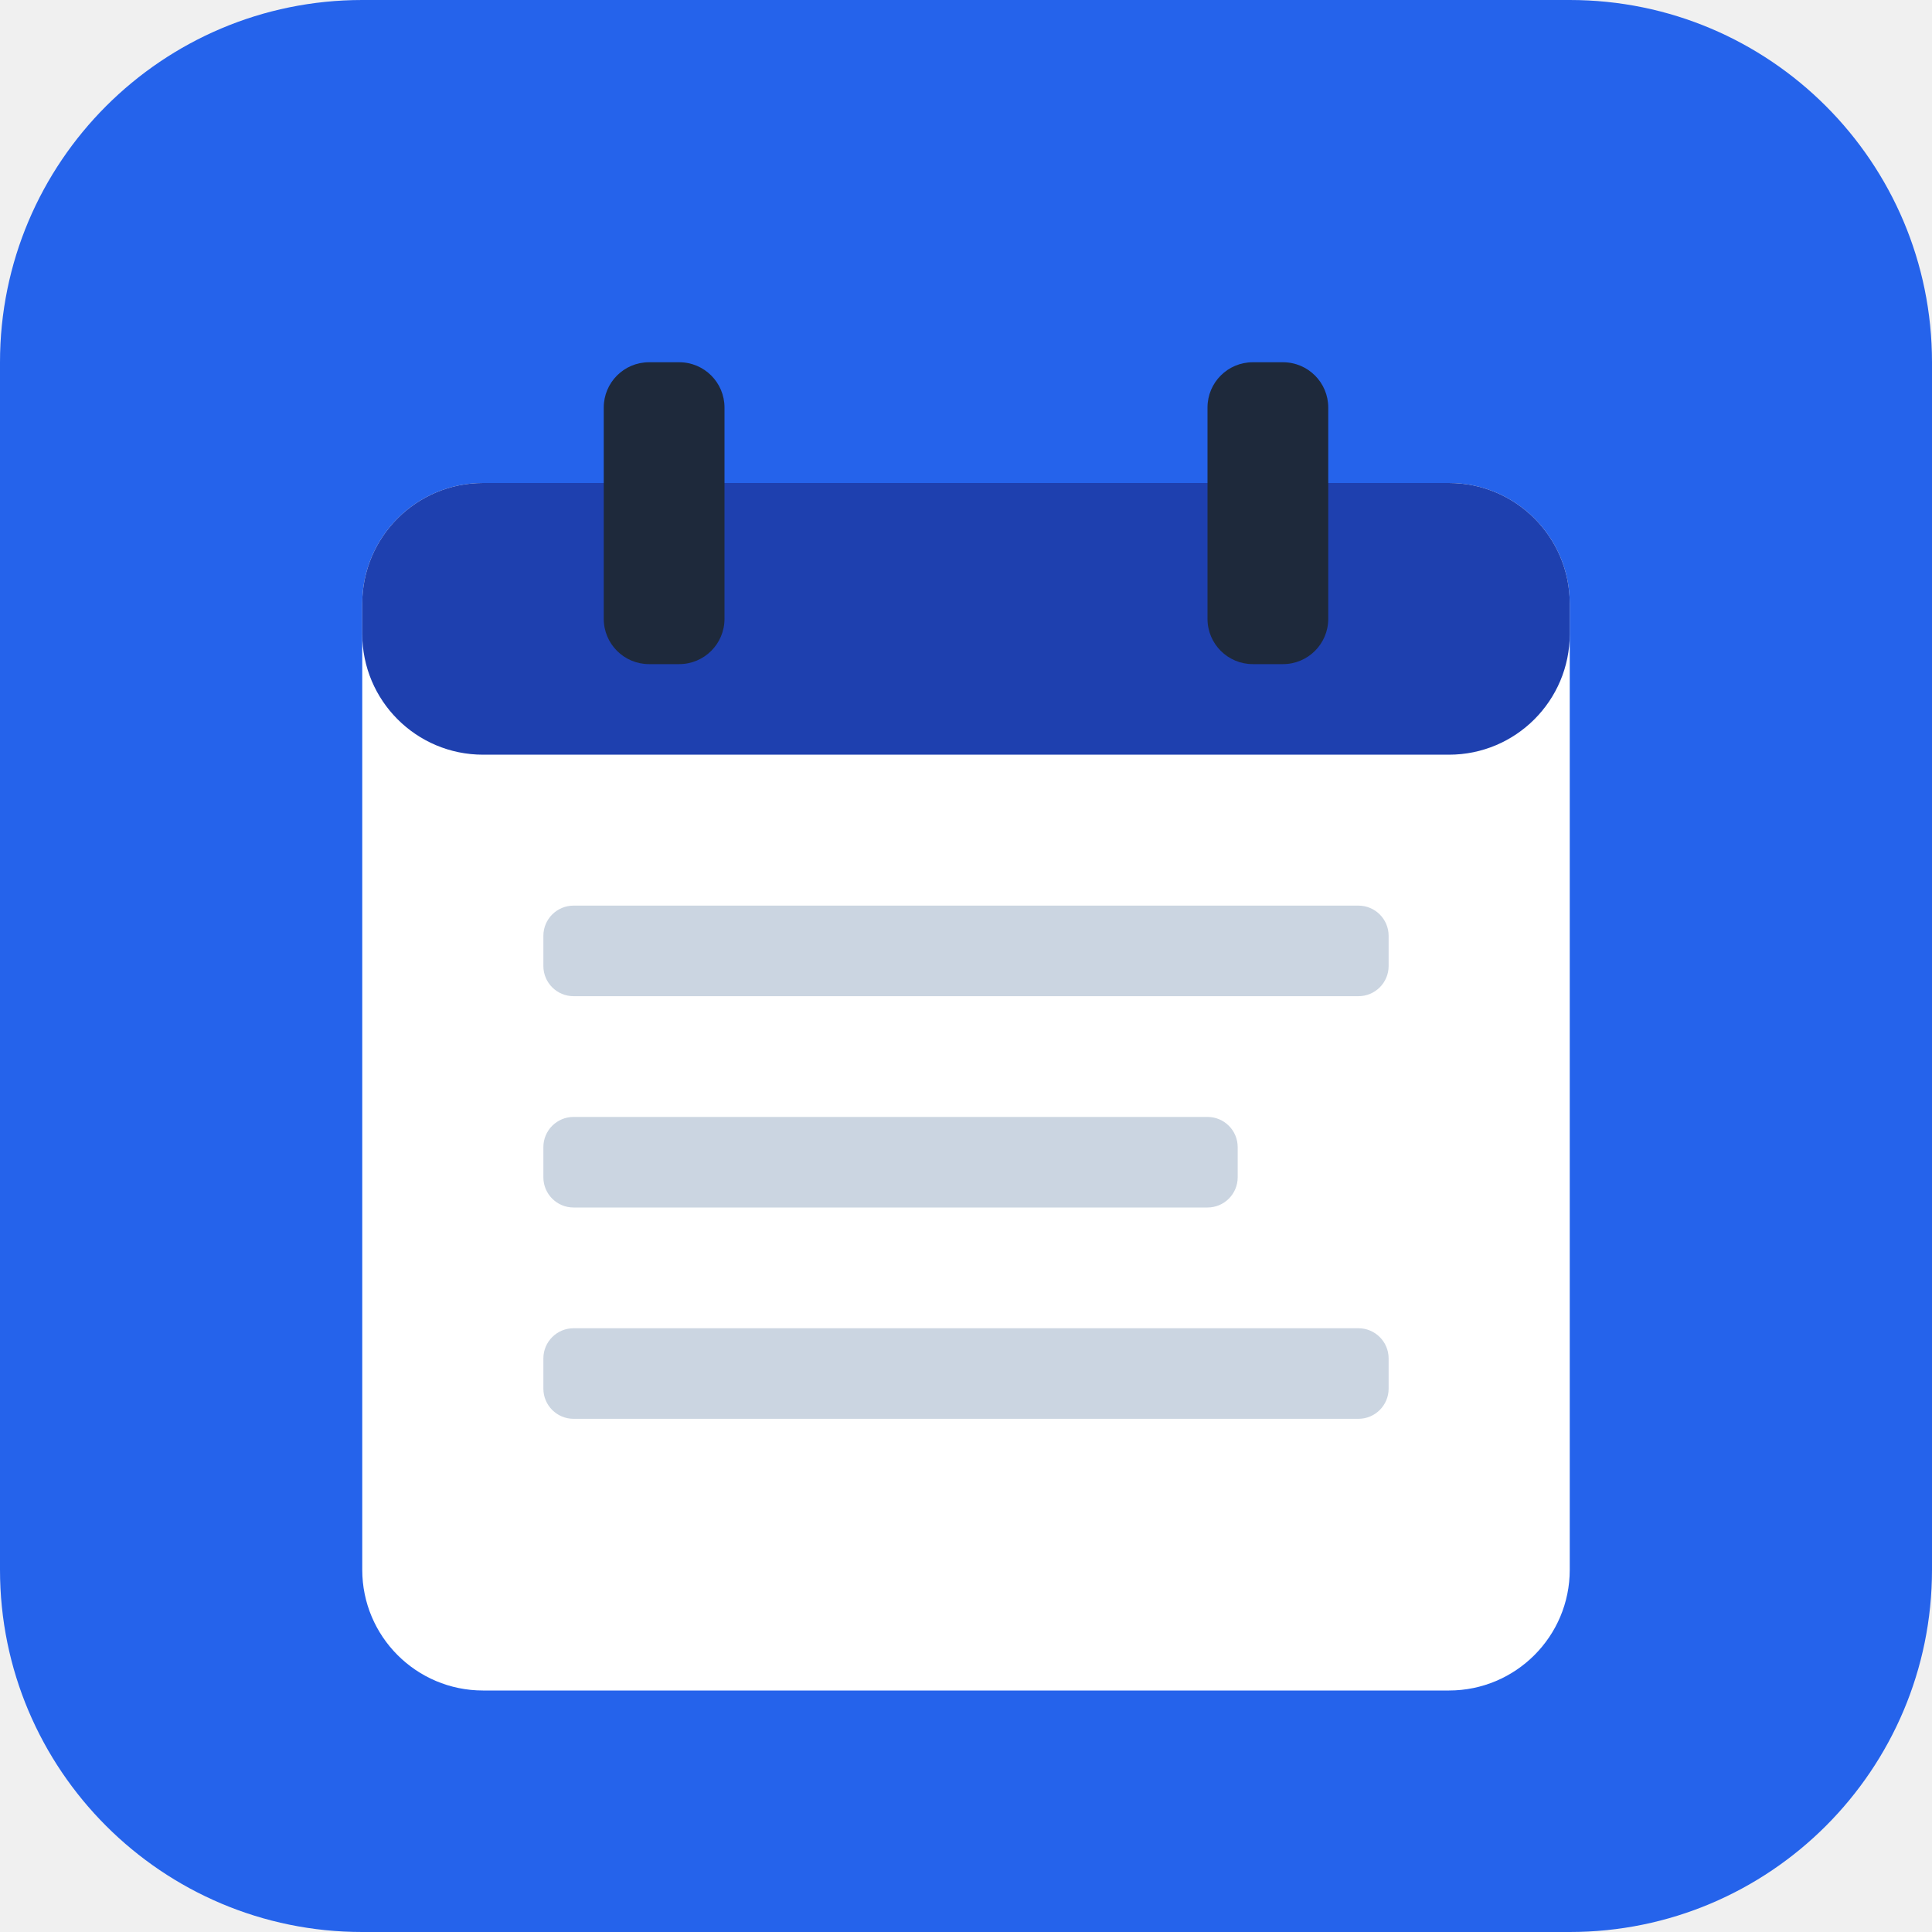
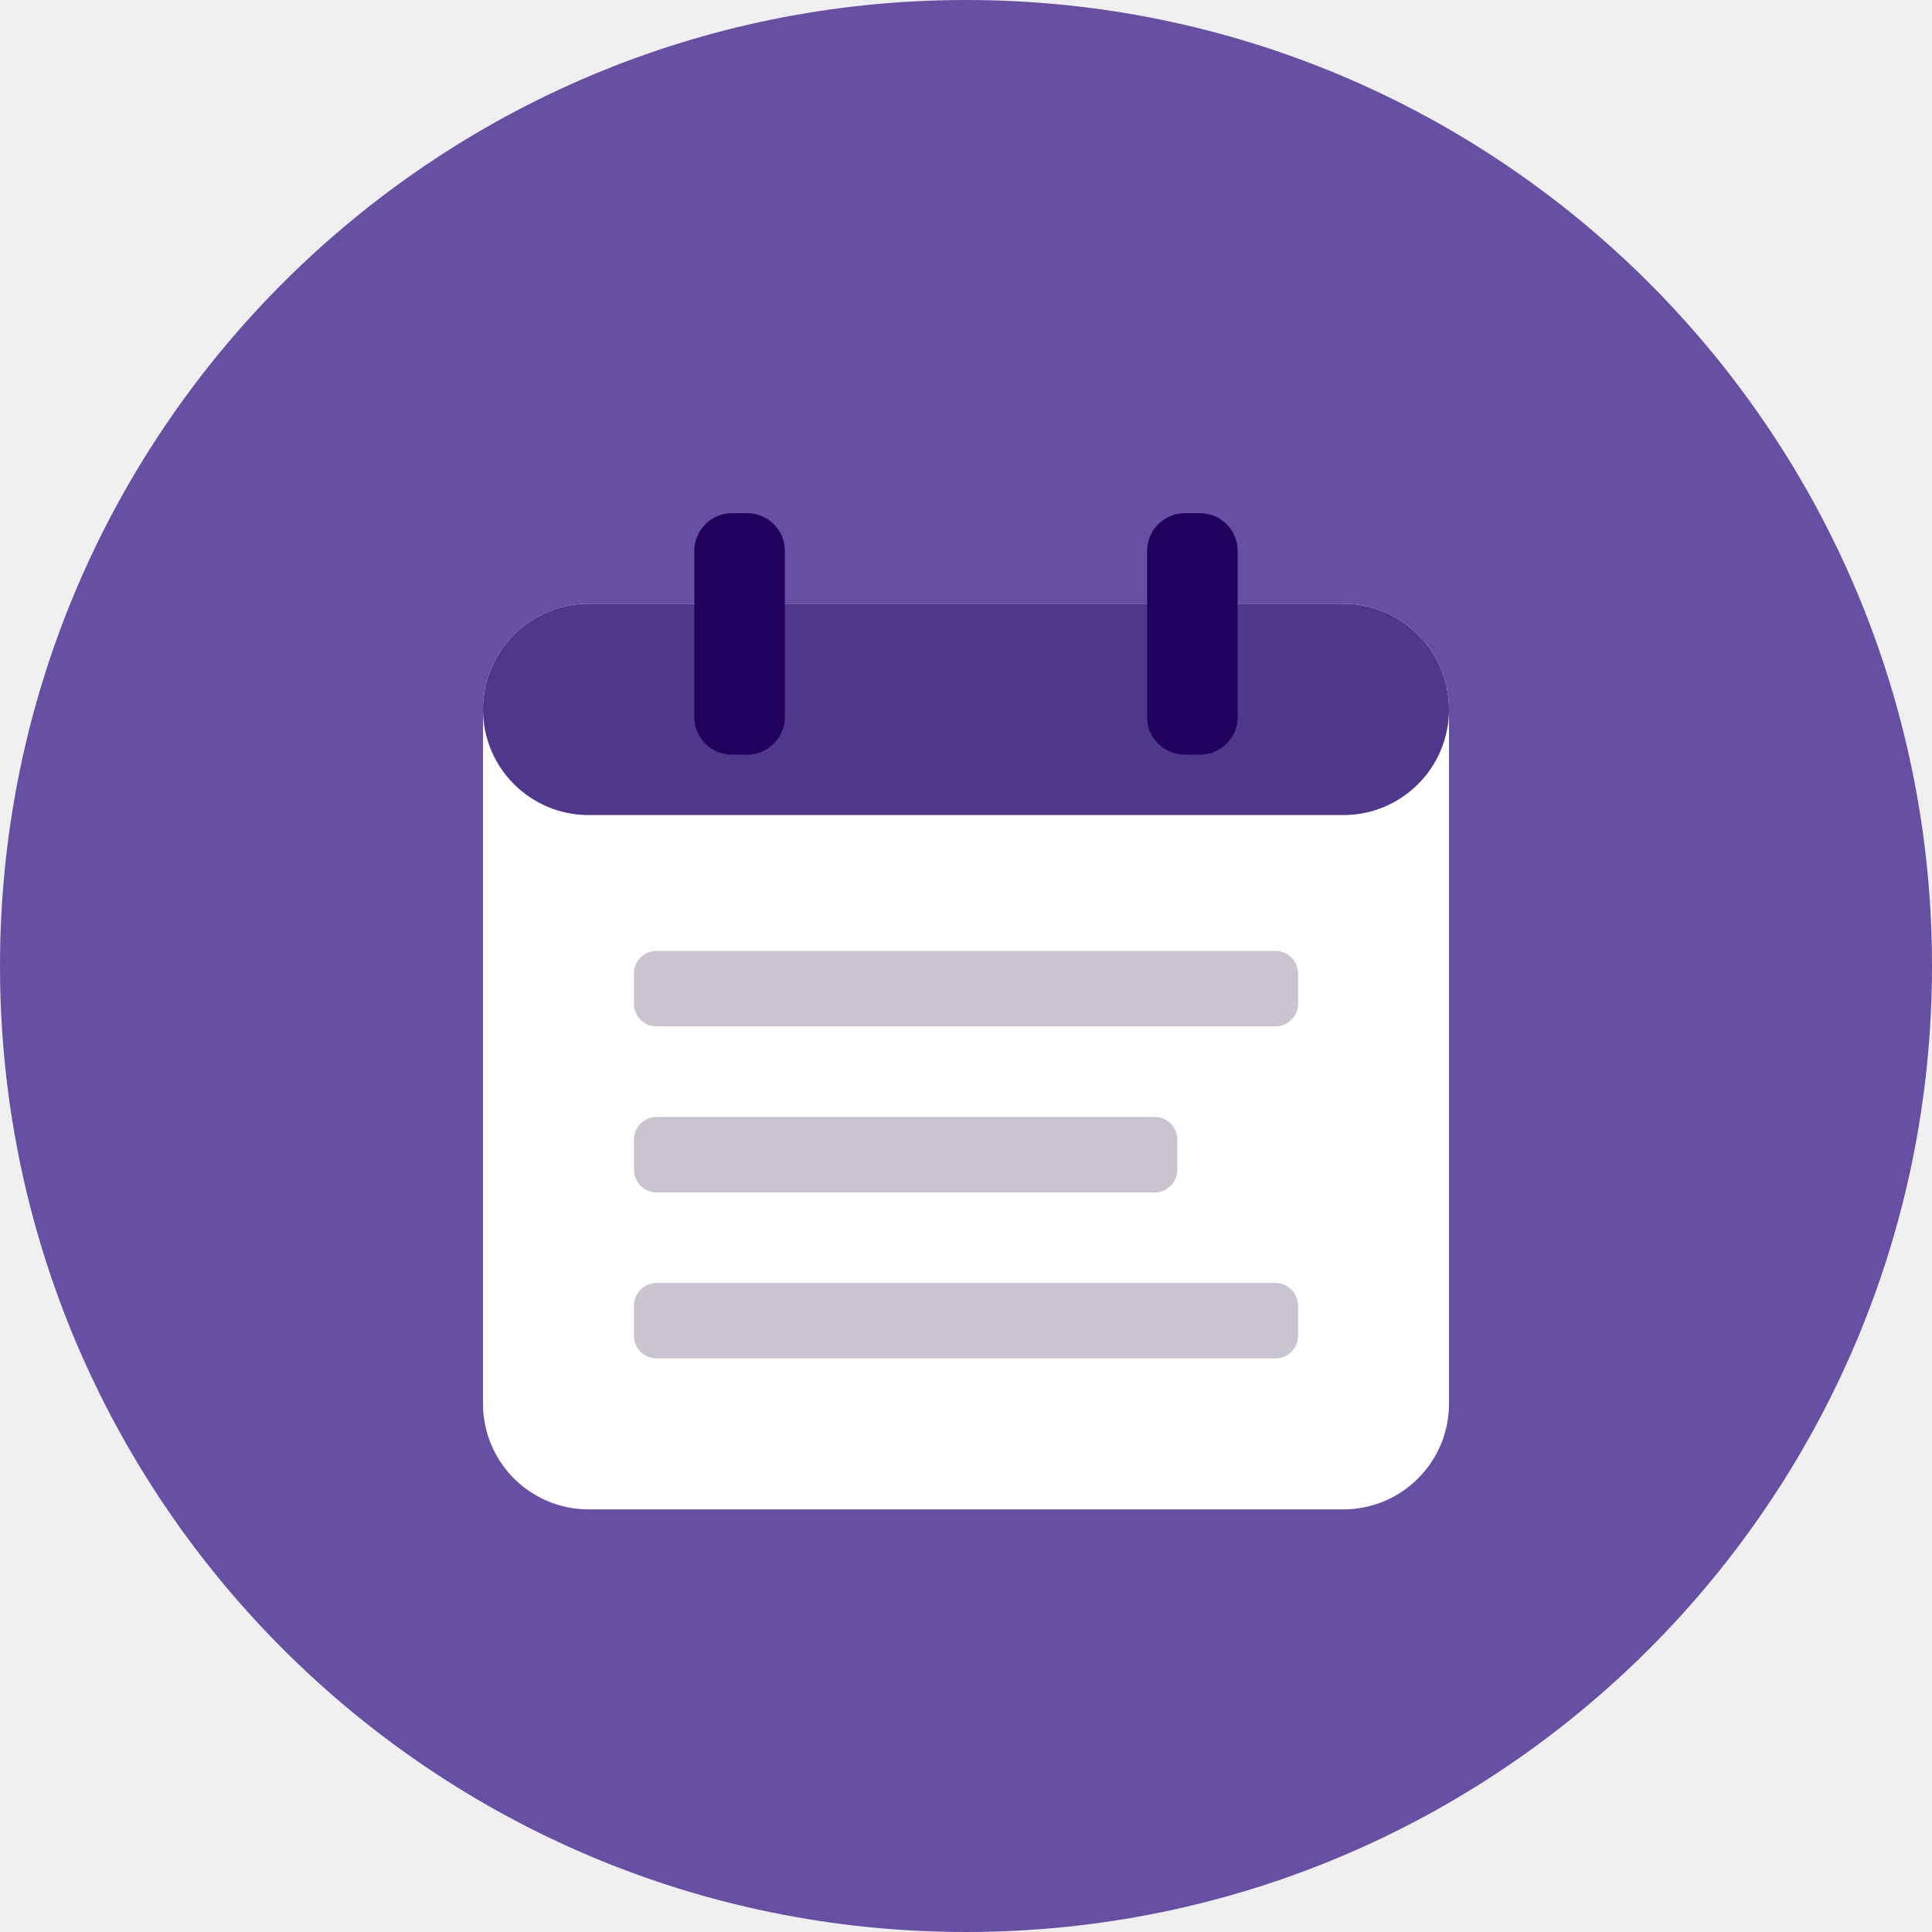
- <svg xmlns="http://www.w3.org/2000/svg" viewBox="0 0 512 512" role="img" aria-label="sibsutis-schedule">
-   <rect width="512" height="512" rx="96" fill="#2563eb" />
-   <rect x="96" y="128" width="320" height="320" rx="32" fill="#ffffff" />
-   <rect x="96" y="128" width="320" height="72" rx="32" fill="#1e40af" />
-   <rect x="160" y="96" width="32" height="80" rx="12" fill="#1e293b" />
-   <rect x="320" y="96" width="32" height="80" rx="12" fill="#1e293b" />
-   <rect x="144" y="240" width="224" height="24" rx="8" fill="#cbd5e1" />
-   <rect x="144" y="296" width="184" height="24" rx="8" fill="#cbd5e1" />
-   <rect x="144" y="352" width="224" height="24" rx="8" fill="#cbd5e1" />
+ <svg xmlns="http://www.w3.org/2000/svg" viewBox="0 0 512 512" role="img" aria-label="Расписание SibSUTI">
+   <circle cx="256" cy="256" r="256" fill="#6750a4" />
+   <rect x="128" y="160" width="256" height="240" rx="28" fill="#ffffff" />
+   <rect x="128" y="160" width="256" height="56" rx="28" fill="#4f378b" />
+   <rect x="184" y="136" width="24" height="64" rx="10" fill="#21005d" />
+   <rect x="304" y="136" width="24" height="64" rx="10" fill="#21005d" />
+   <rect x="168" y="252" width="176" height="20" rx="6" fill="#cac4d0" />
+   <rect x="168" y="296" width="144" height="20" rx="6" fill="#cac4d0" />
+   <rect x="168" y="340" width="176" height="20" rx="6" fill="#cac4d0" />
</svg>
